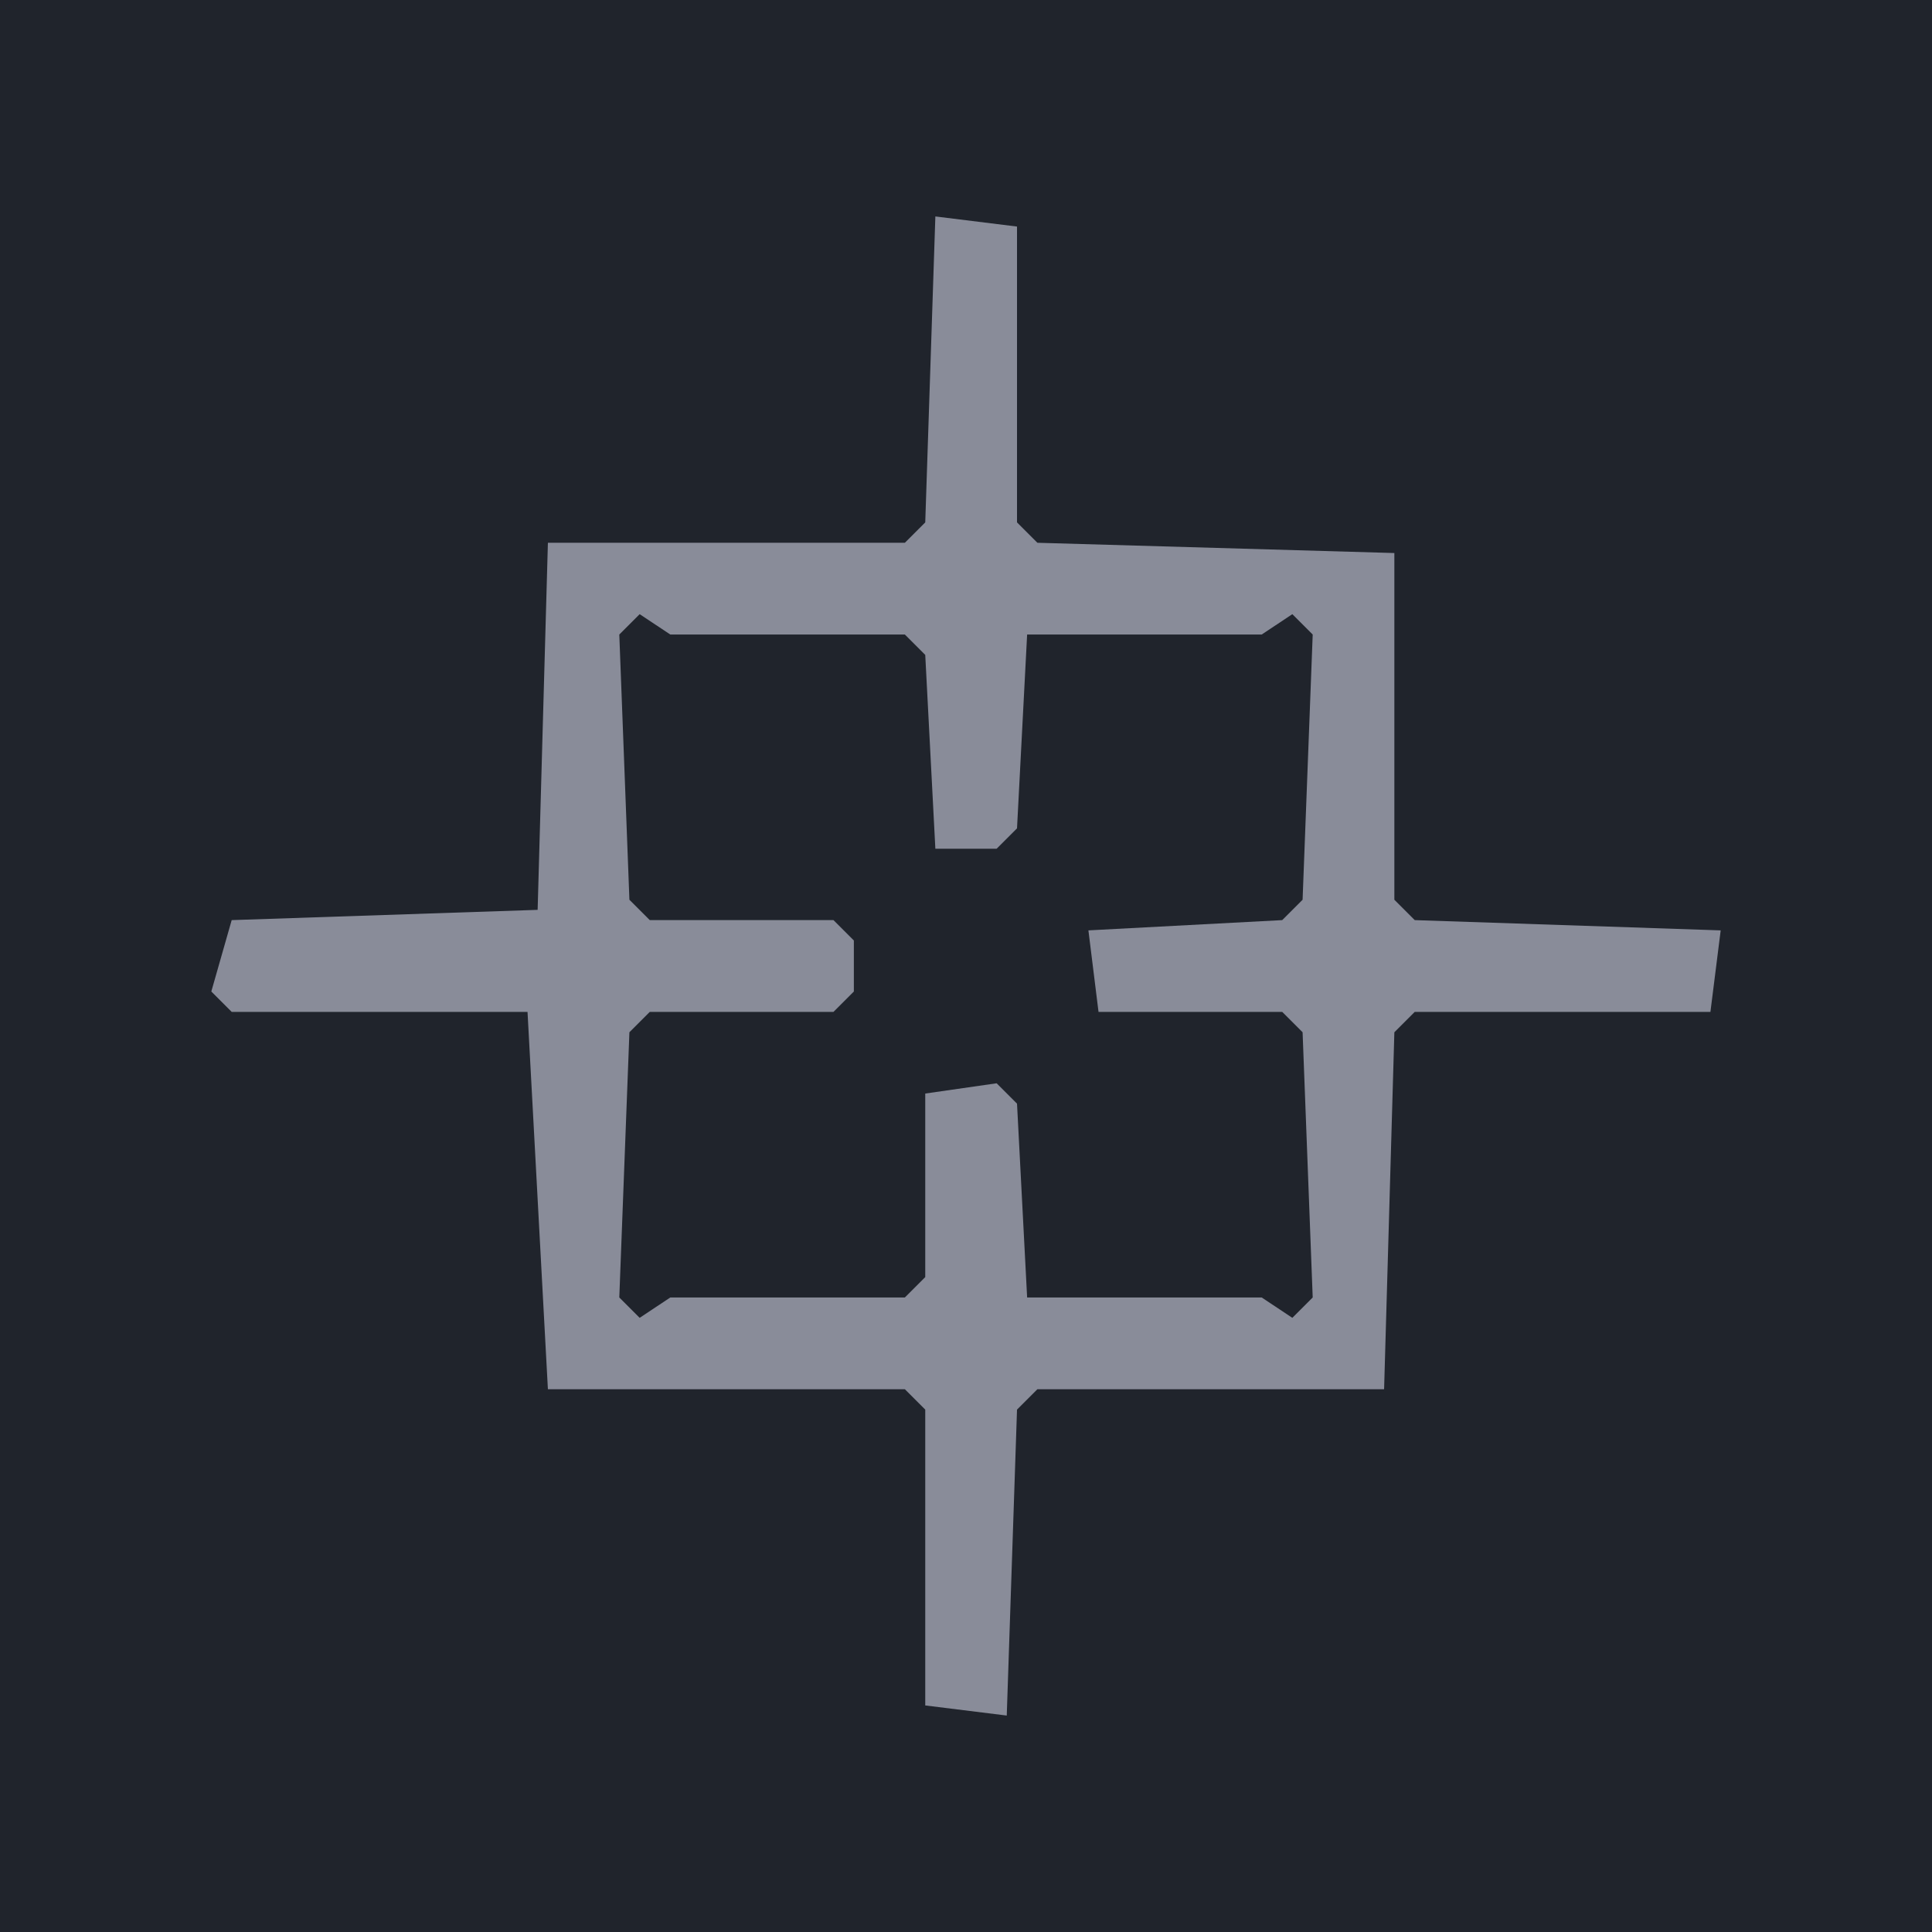
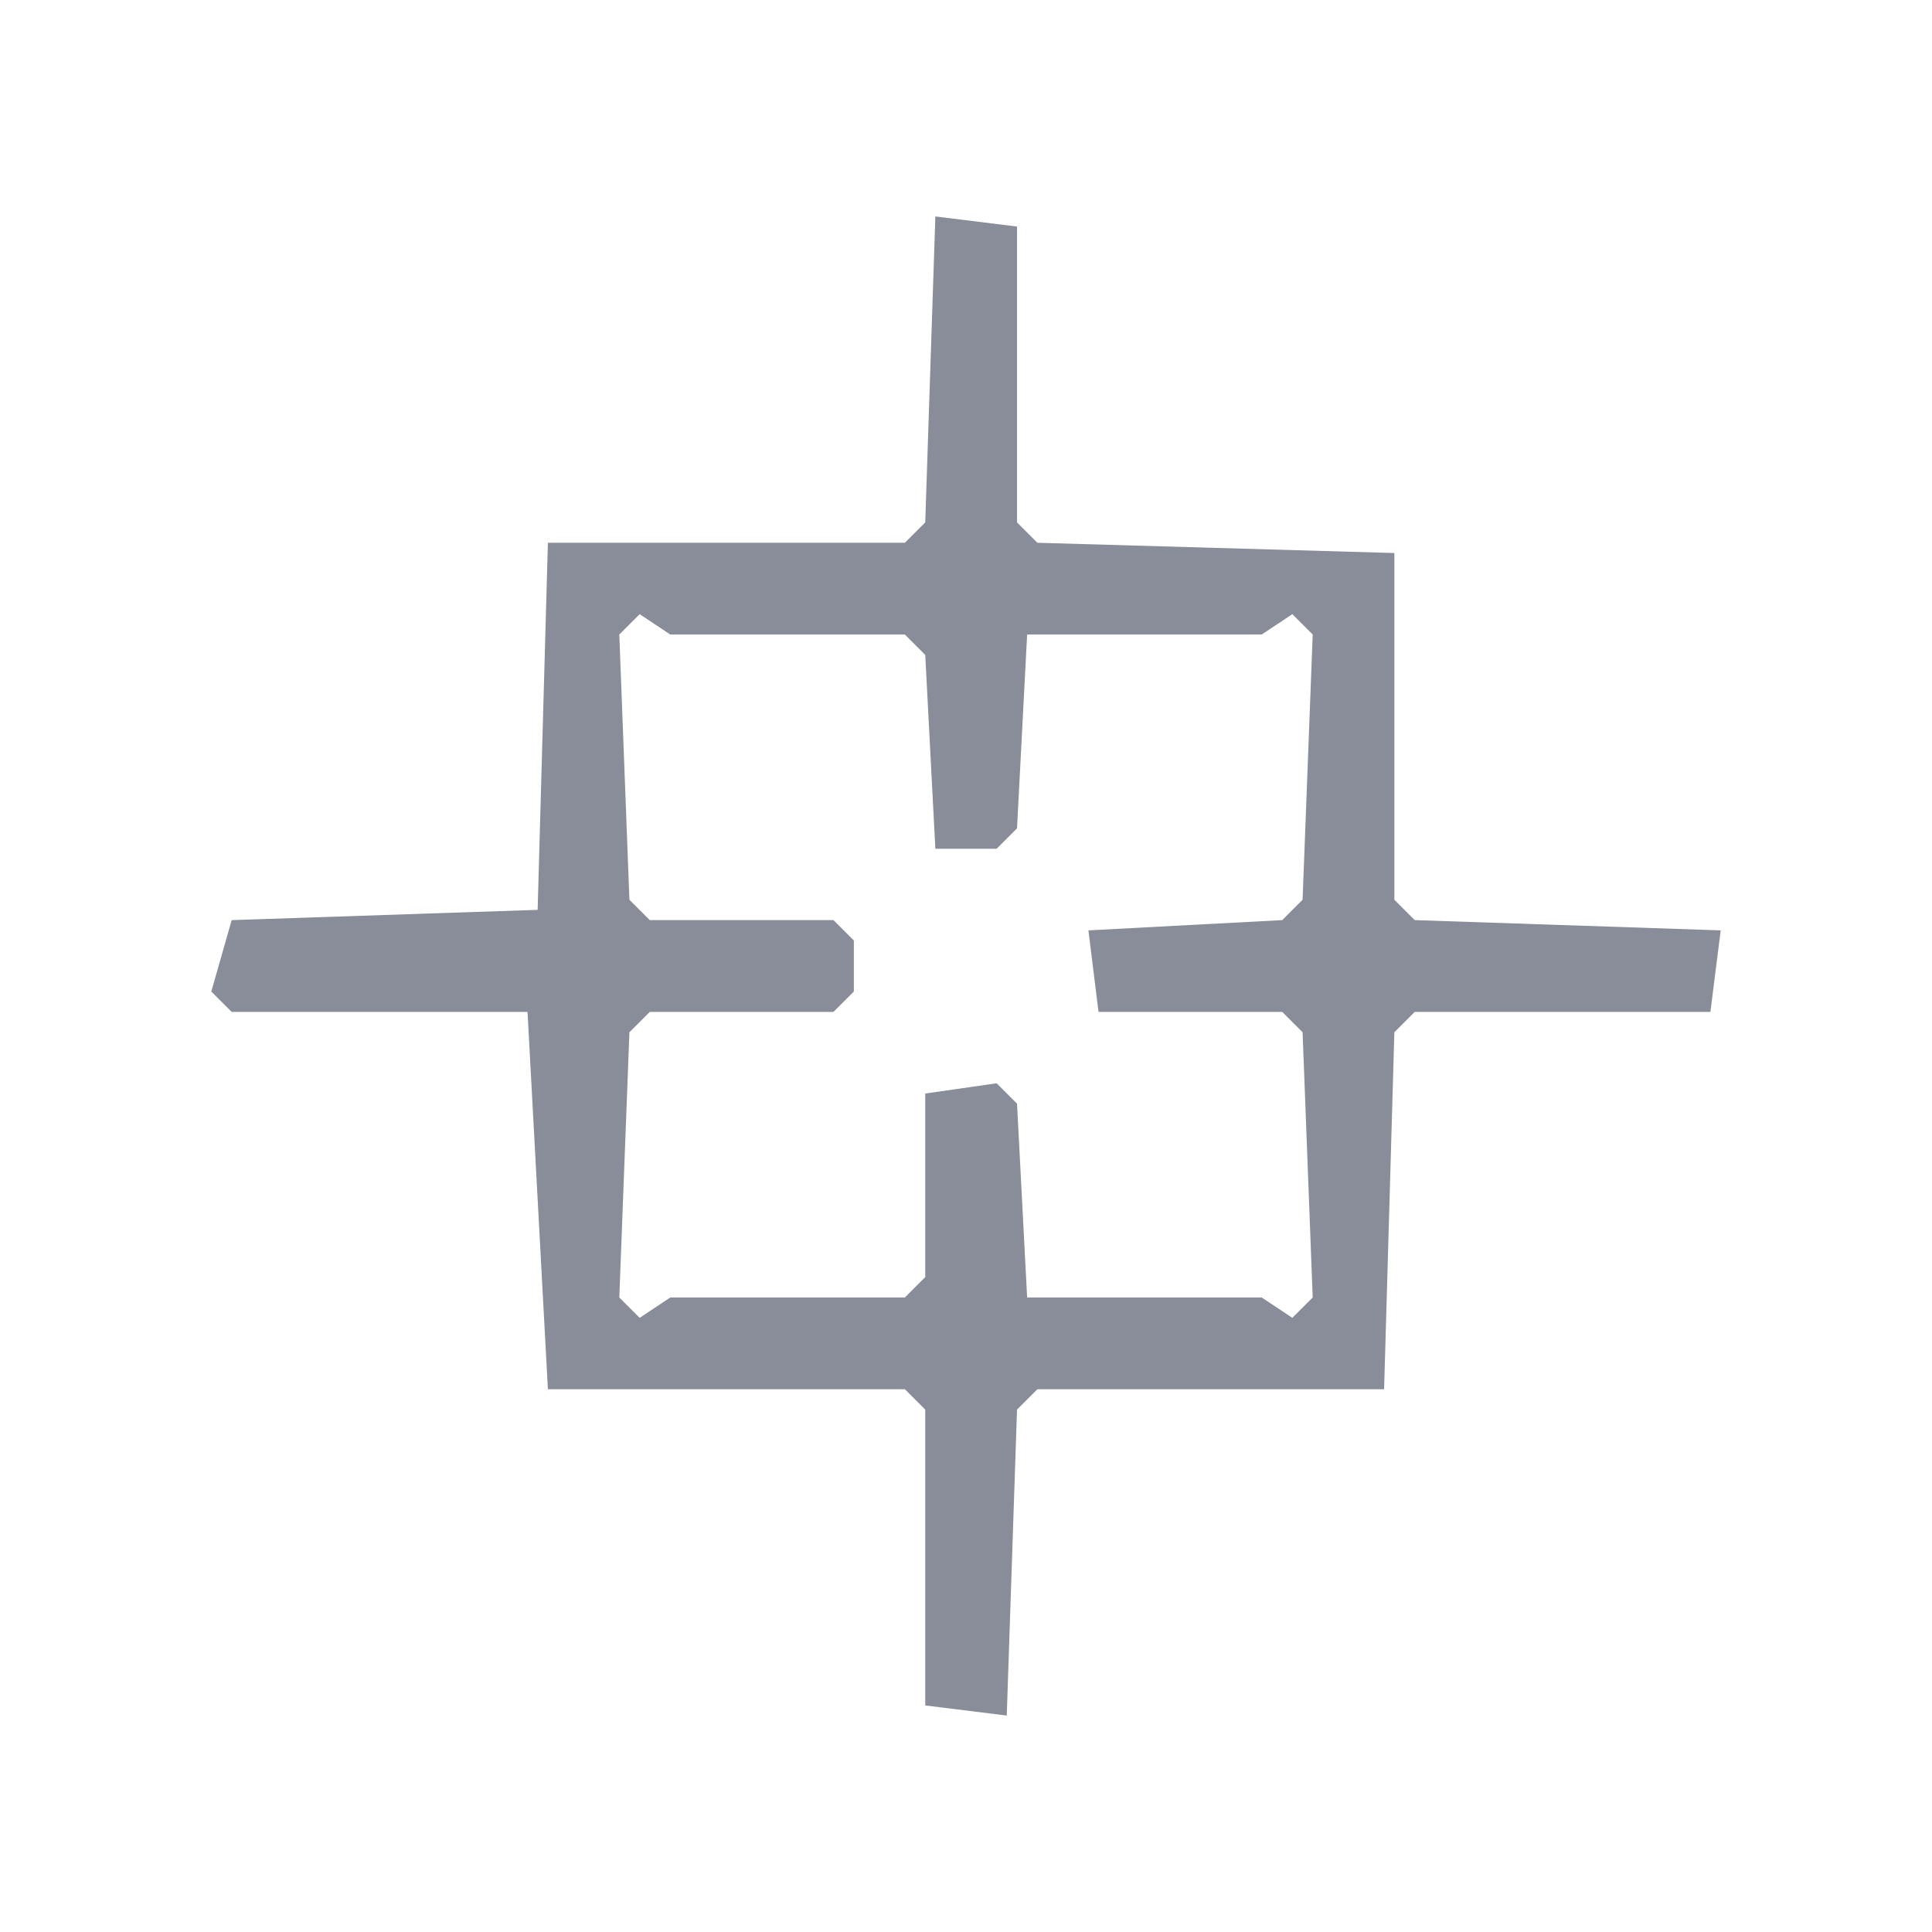
<svg xmlns="http://www.w3.org/2000/svg" viewBox="0 0 128 128" width="128" height="128">
-   <rect width="100%" height="100%" fill="#20242c" />
  <path d="M 61.97 14.34 L 61.3 34.61 L 59.95 35.96 L 36.3 35.96 L 35.62 60.28 L 15.35 60.96 L 14 65.69 L 15.35 67.04 L 34.95 67.04 L 36.3 92.04 L 59.95 92.04 L 61.3 93.39 L 61.3 112.99 L 66.7 113.66 L 67.38 93.39 L 68.73 92.04 L 91.7 92.04 L 92.38 68.39 L 93.73 67.04 L 113.32 67.04 L 114 61.64 L 93.73 60.96 L 92.38 59.61 L 92.38 36.64 L 68.73 35.96 L 67.38 34.61 L 67.38 15.01 Z M 42.38 40.69 L 44.41 42.04 L 59.95 42.04 L 61.3 43.39 L 61.97 56.23 L 66.03 56.23 L 67.38 54.88 L 68.05 42.04 L 83.59 42.04 L 85.62 40.69 L 86.97 42.04 L 86.3 59.61 L 84.95 60.96 L 72.11 61.64 L 72.78 67.04 L 84.95 67.04 L 86.3 68.39 L 86.97 85.96 L 85.62 87.31 L 83.59 85.96 L 68.05 85.96 L 67.38 73.12 L 66.03 71.77 L 61.3 72.45 L 61.3 84.61 L 59.95 85.96 L 44.41 85.96 L 42.38 87.31 L 41.03 85.96 L 41.7 68.39 L 43.05 67.04 L 55.22 67.04 L 56.57 65.69 L 56.57 62.31 L 55.22 60.96 L 43.05 60.96 L 41.7 59.61 L 41.03 42.04 Z" fill="#898C99" stroke="none" stroke-width="0" fill-rule="nonzero" />
</svg>
